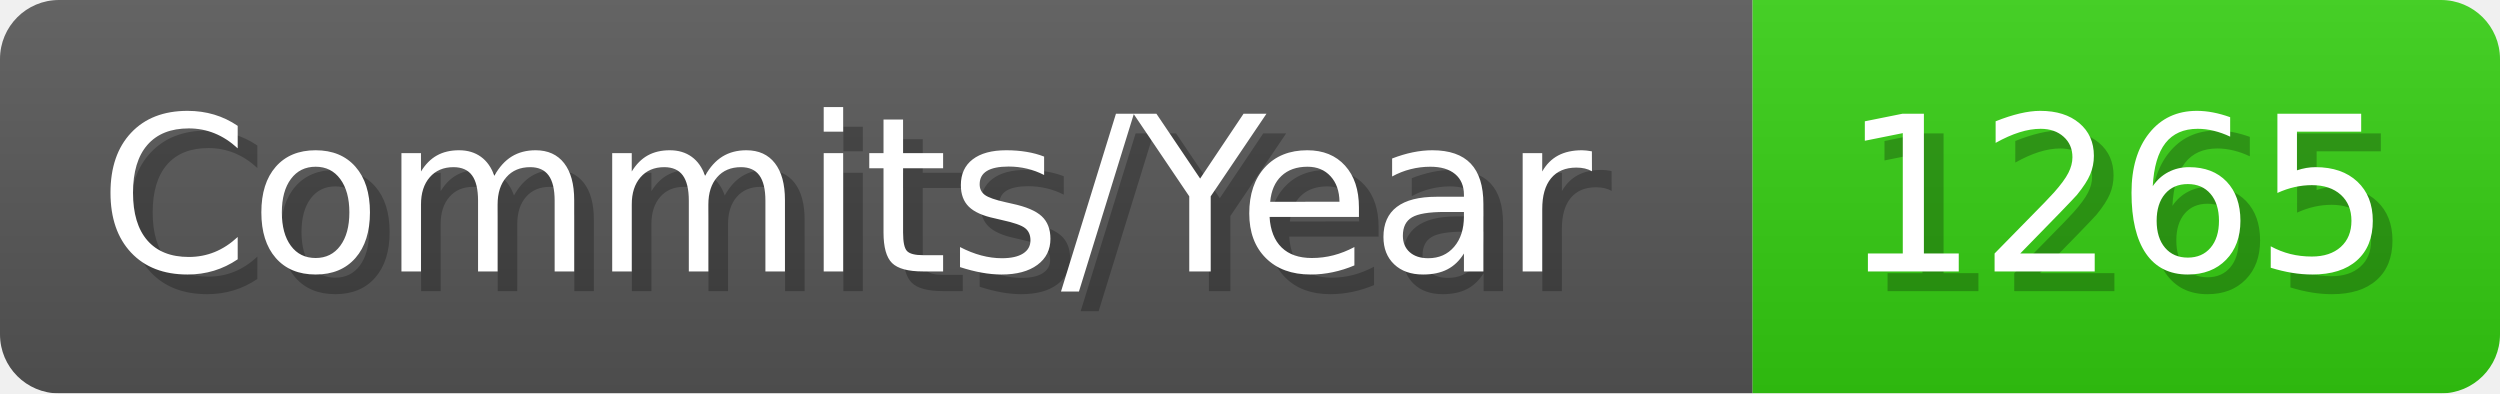
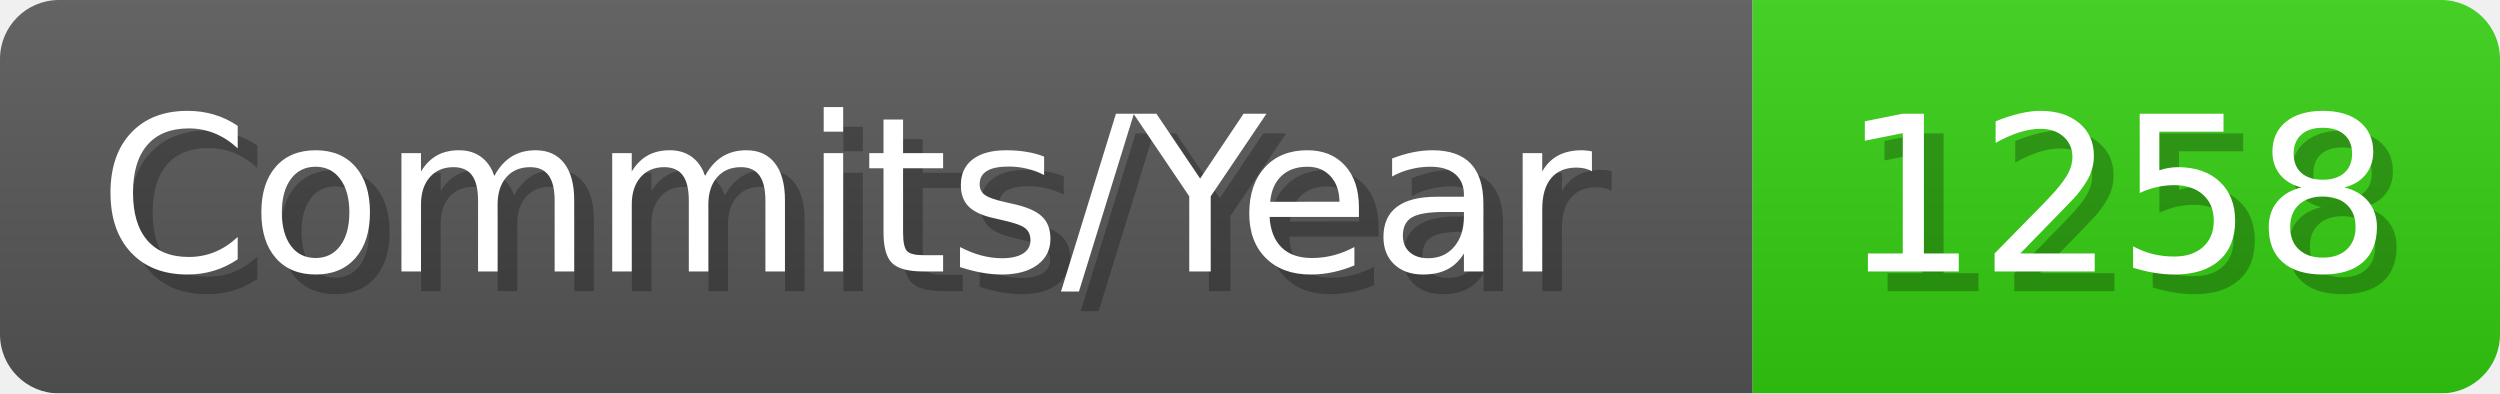
- <svg xmlns="http://www.w3.org/2000/svg" width="127.1" height="20" viewBox="0 0 1271 200" role="img" aria-label="Commits/Year: 1265">
+ <svg xmlns="http://www.w3.org/2000/svg" width="127.1" height="20" viewBox="0 0 1271 200" role="img" aria-label="Commits/Year: 1258">
  <linearGradient id="aUPdi" x2="0" y2="100%">
    <stop offset="0" stop-opacity=".1" stop-color="#EEE" />
    <stop offset="1" stop-opacity=".1" />
  </linearGradient>
  <mask id="WfAiQ">
    <rect width="1271" height="200" rx="30" fill="#FFF" />
  </mask>
  <g mask="url(#WfAiQ)">
    <rect width="891" height="200" fill="#555" />
    <rect width="380" height="200" fill="#3C1" x="891" />
    <rect width="1271" height="200" fill="url(#aUPdi)" />
  </g>
  <g aria-hidden="true" fill="#fff" text-anchor="start" font-family="Verdana,DejaVu Sans,sans-serif" font-size="110">
    <text x="60" y="148" textLength="791" fill="#000" opacity="0.25">Commits/Year</text>
    <text x="50" y="138" textLength="791">Commits/Year</text>
-     <text x="946" y="148" textLength="280" fill="#000" opacity="0.25">1265</text>
-     <text x="936" y="138" textLength="280">1265</text>
+     <text x="946" y="148" textLength="280" fill="#000" opacity="0.25">1258</text>
+     <text x="936" y="138" textLength="280">1258</text>
  </g>
</svg>
